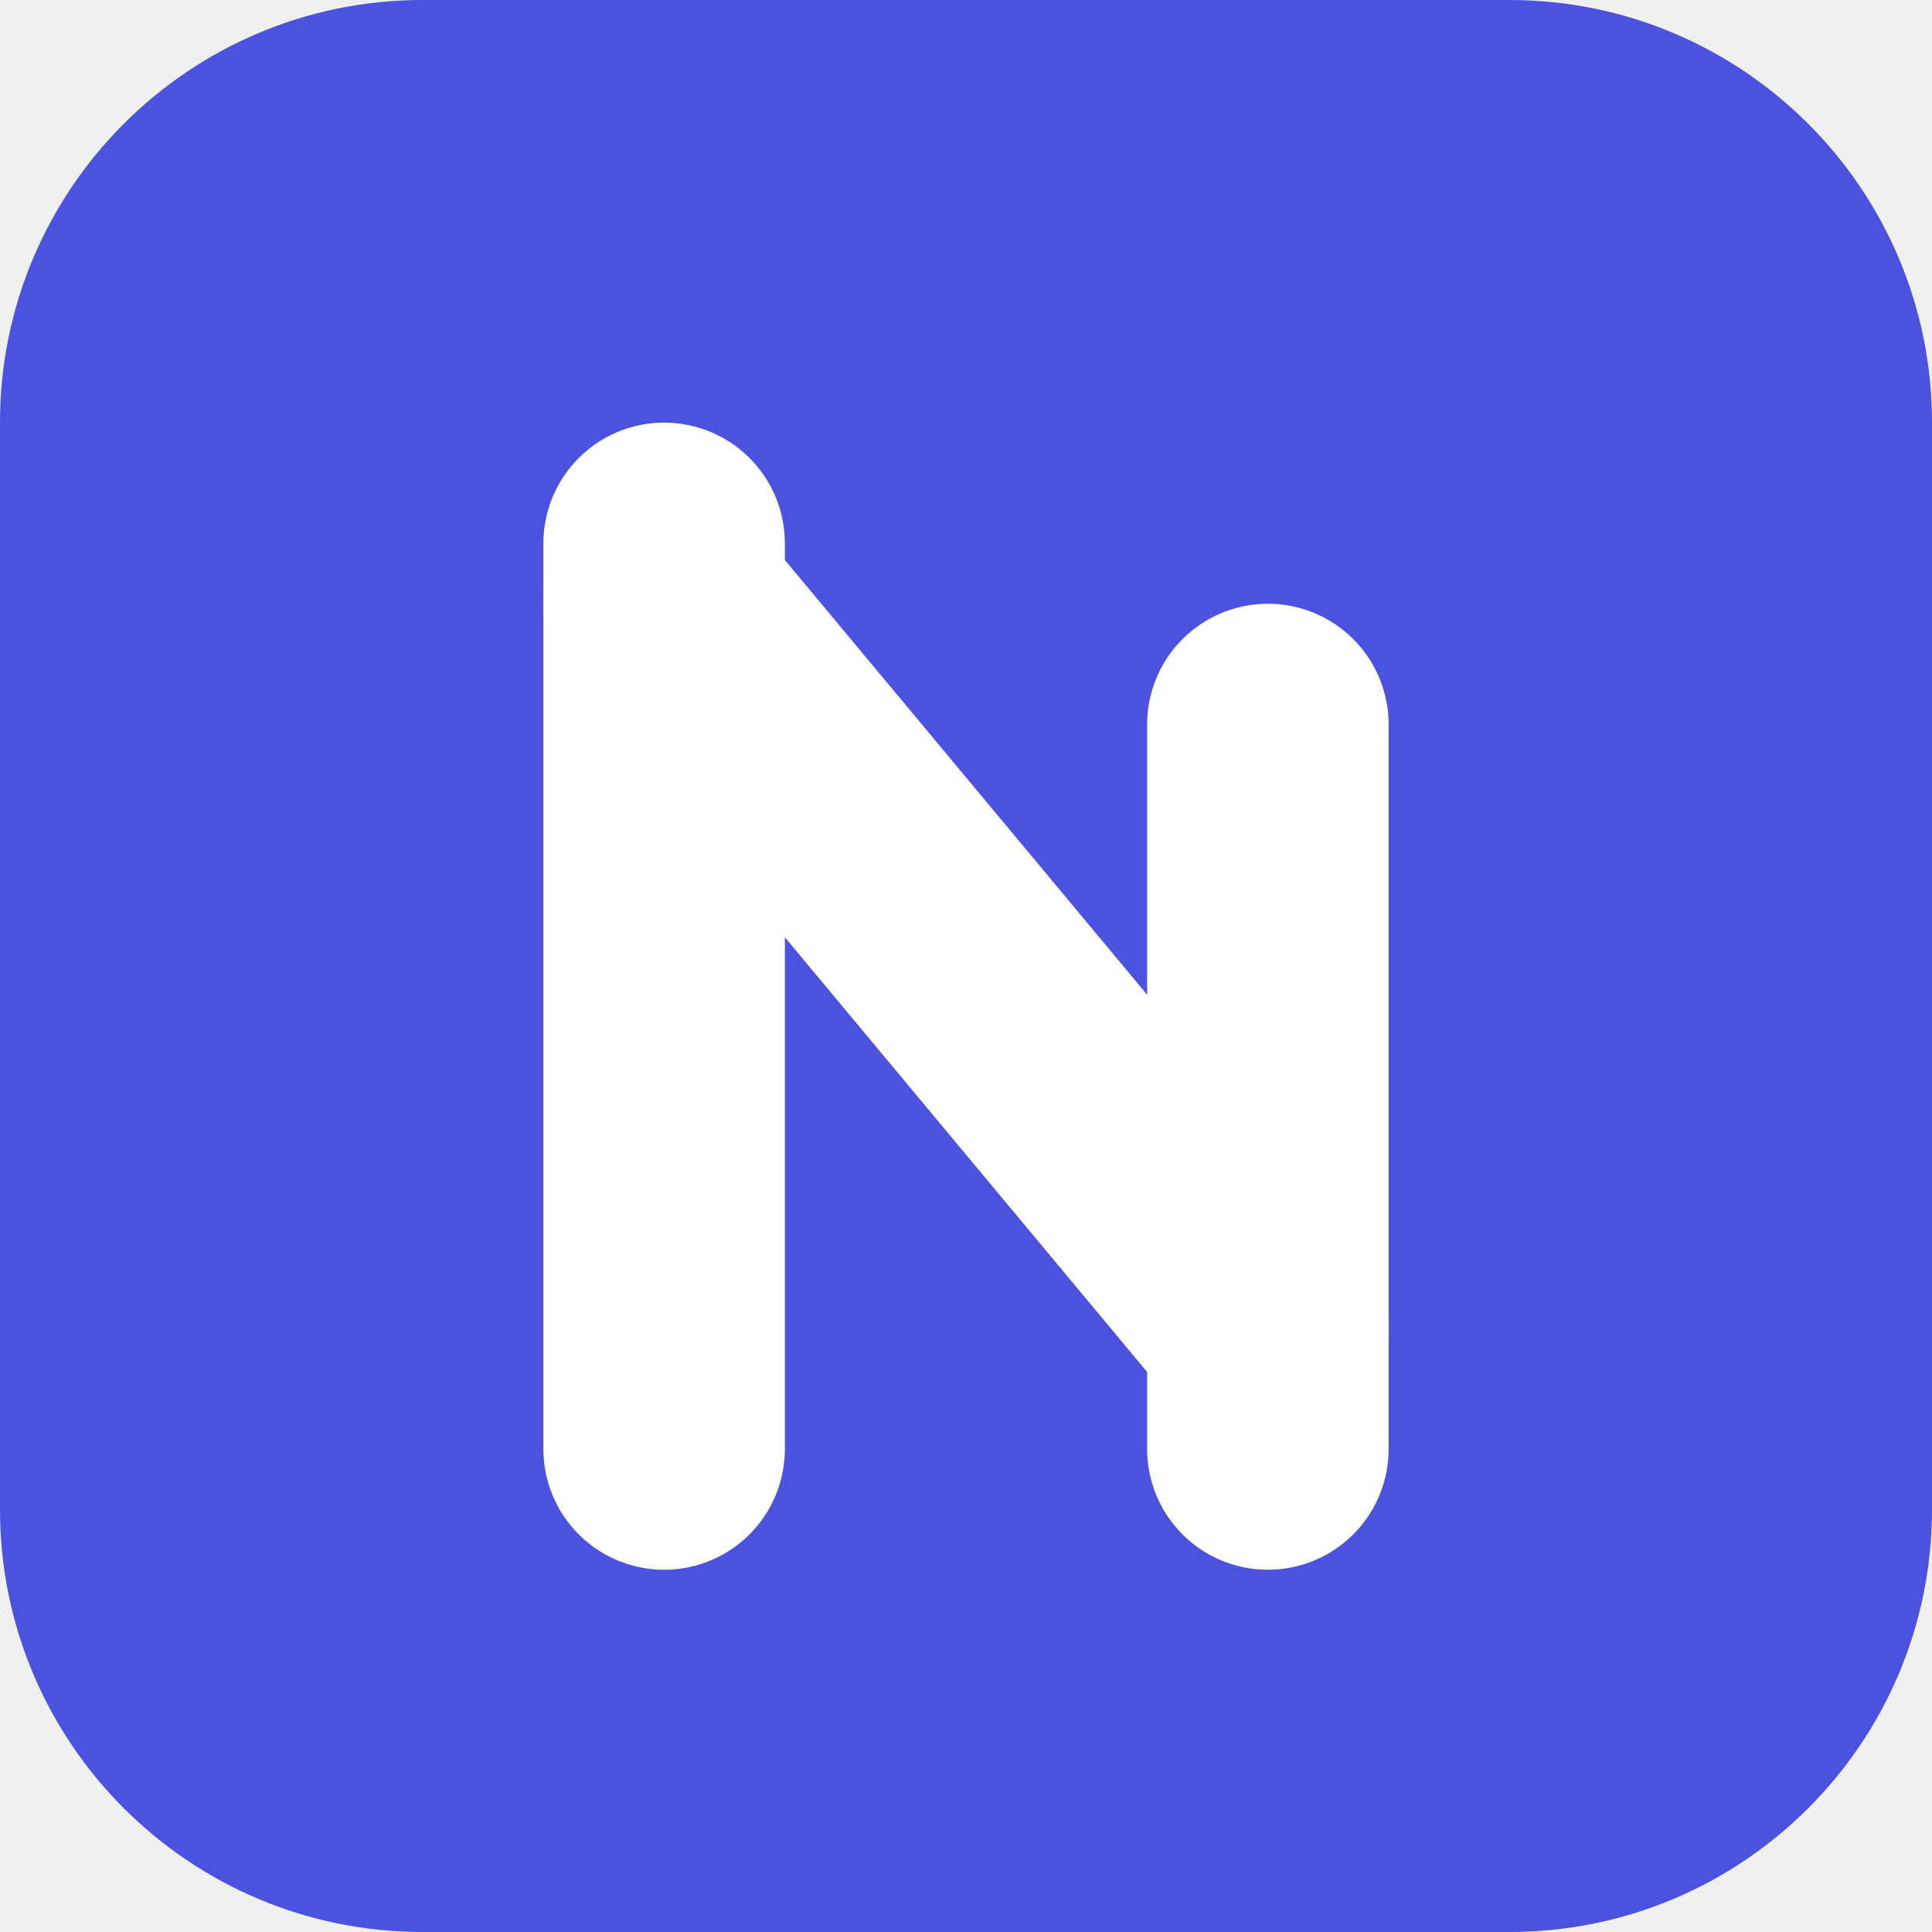
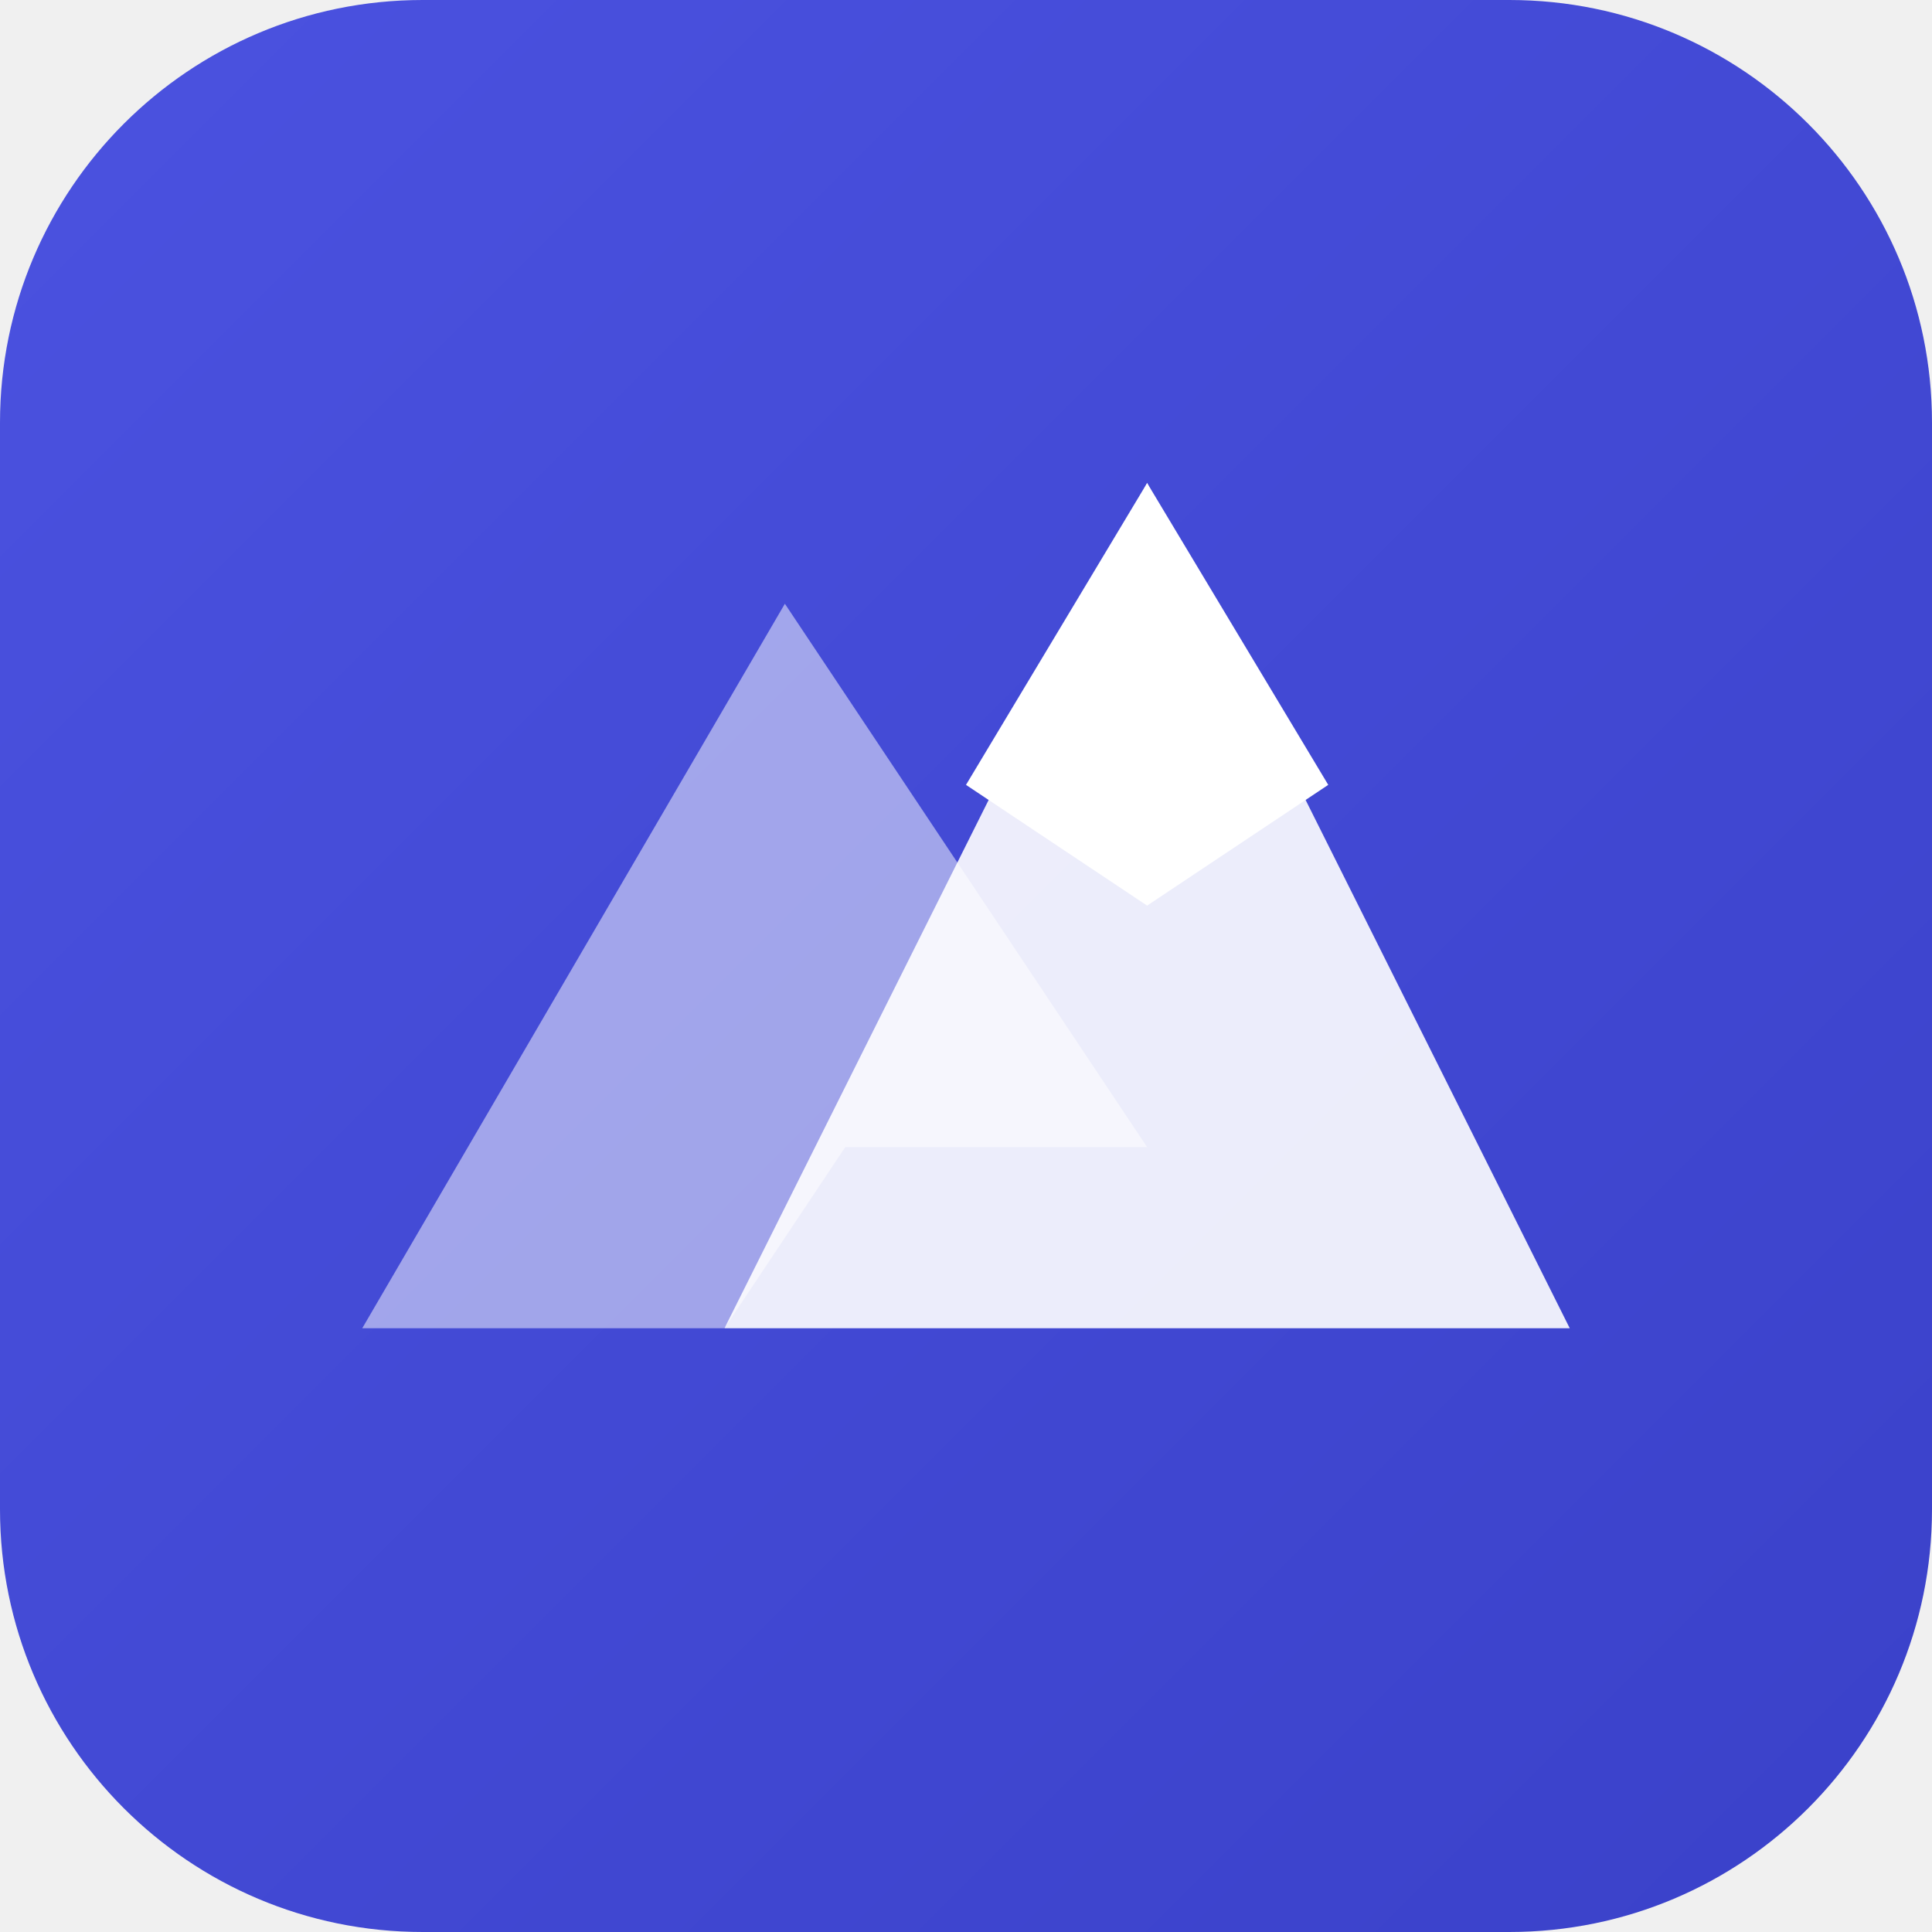
<svg xmlns="http://www.w3.org/2000/svg" viewBox="0 0 32 32">
-   <rect width="32" height="32" rx="7" fill="#4b52e0" />
-   <g stroke="#fff" stroke-width="4" stroke-linecap="round" stroke-linejoin="round" fill="none">
-     <path d="M11 24V9" />
-     <path d="M11 10L21 22" />
-     <path d="M21 24V12" />
+   <defs>
+     <linearGradient id="neveGrad" x1="0%" y1="0%" x2="100%" y2="100%">
+       <stop offset="0%" stop-color="#4B52E0" />
+       <stop offset="100%" stop-color="#3A41C9" />
+     </linearGradient>
+   </defs>
+   <rect width="32" height="32" rx="7" fill="url(#neveGrad)" />
+   <g transform="translate(4, 4)" fill="#fff">
+     <path d="M2 18L9 6L15 15H10L8 18H2Z" fill-opacity="0.5" />
+     <path d="M8 18L15 4L22 18H8Z" fill-opacity="0.9" />
+     <path d="M15 4L12 9L15 11L18 9L15 4Z" />
  </g>
</svg>
